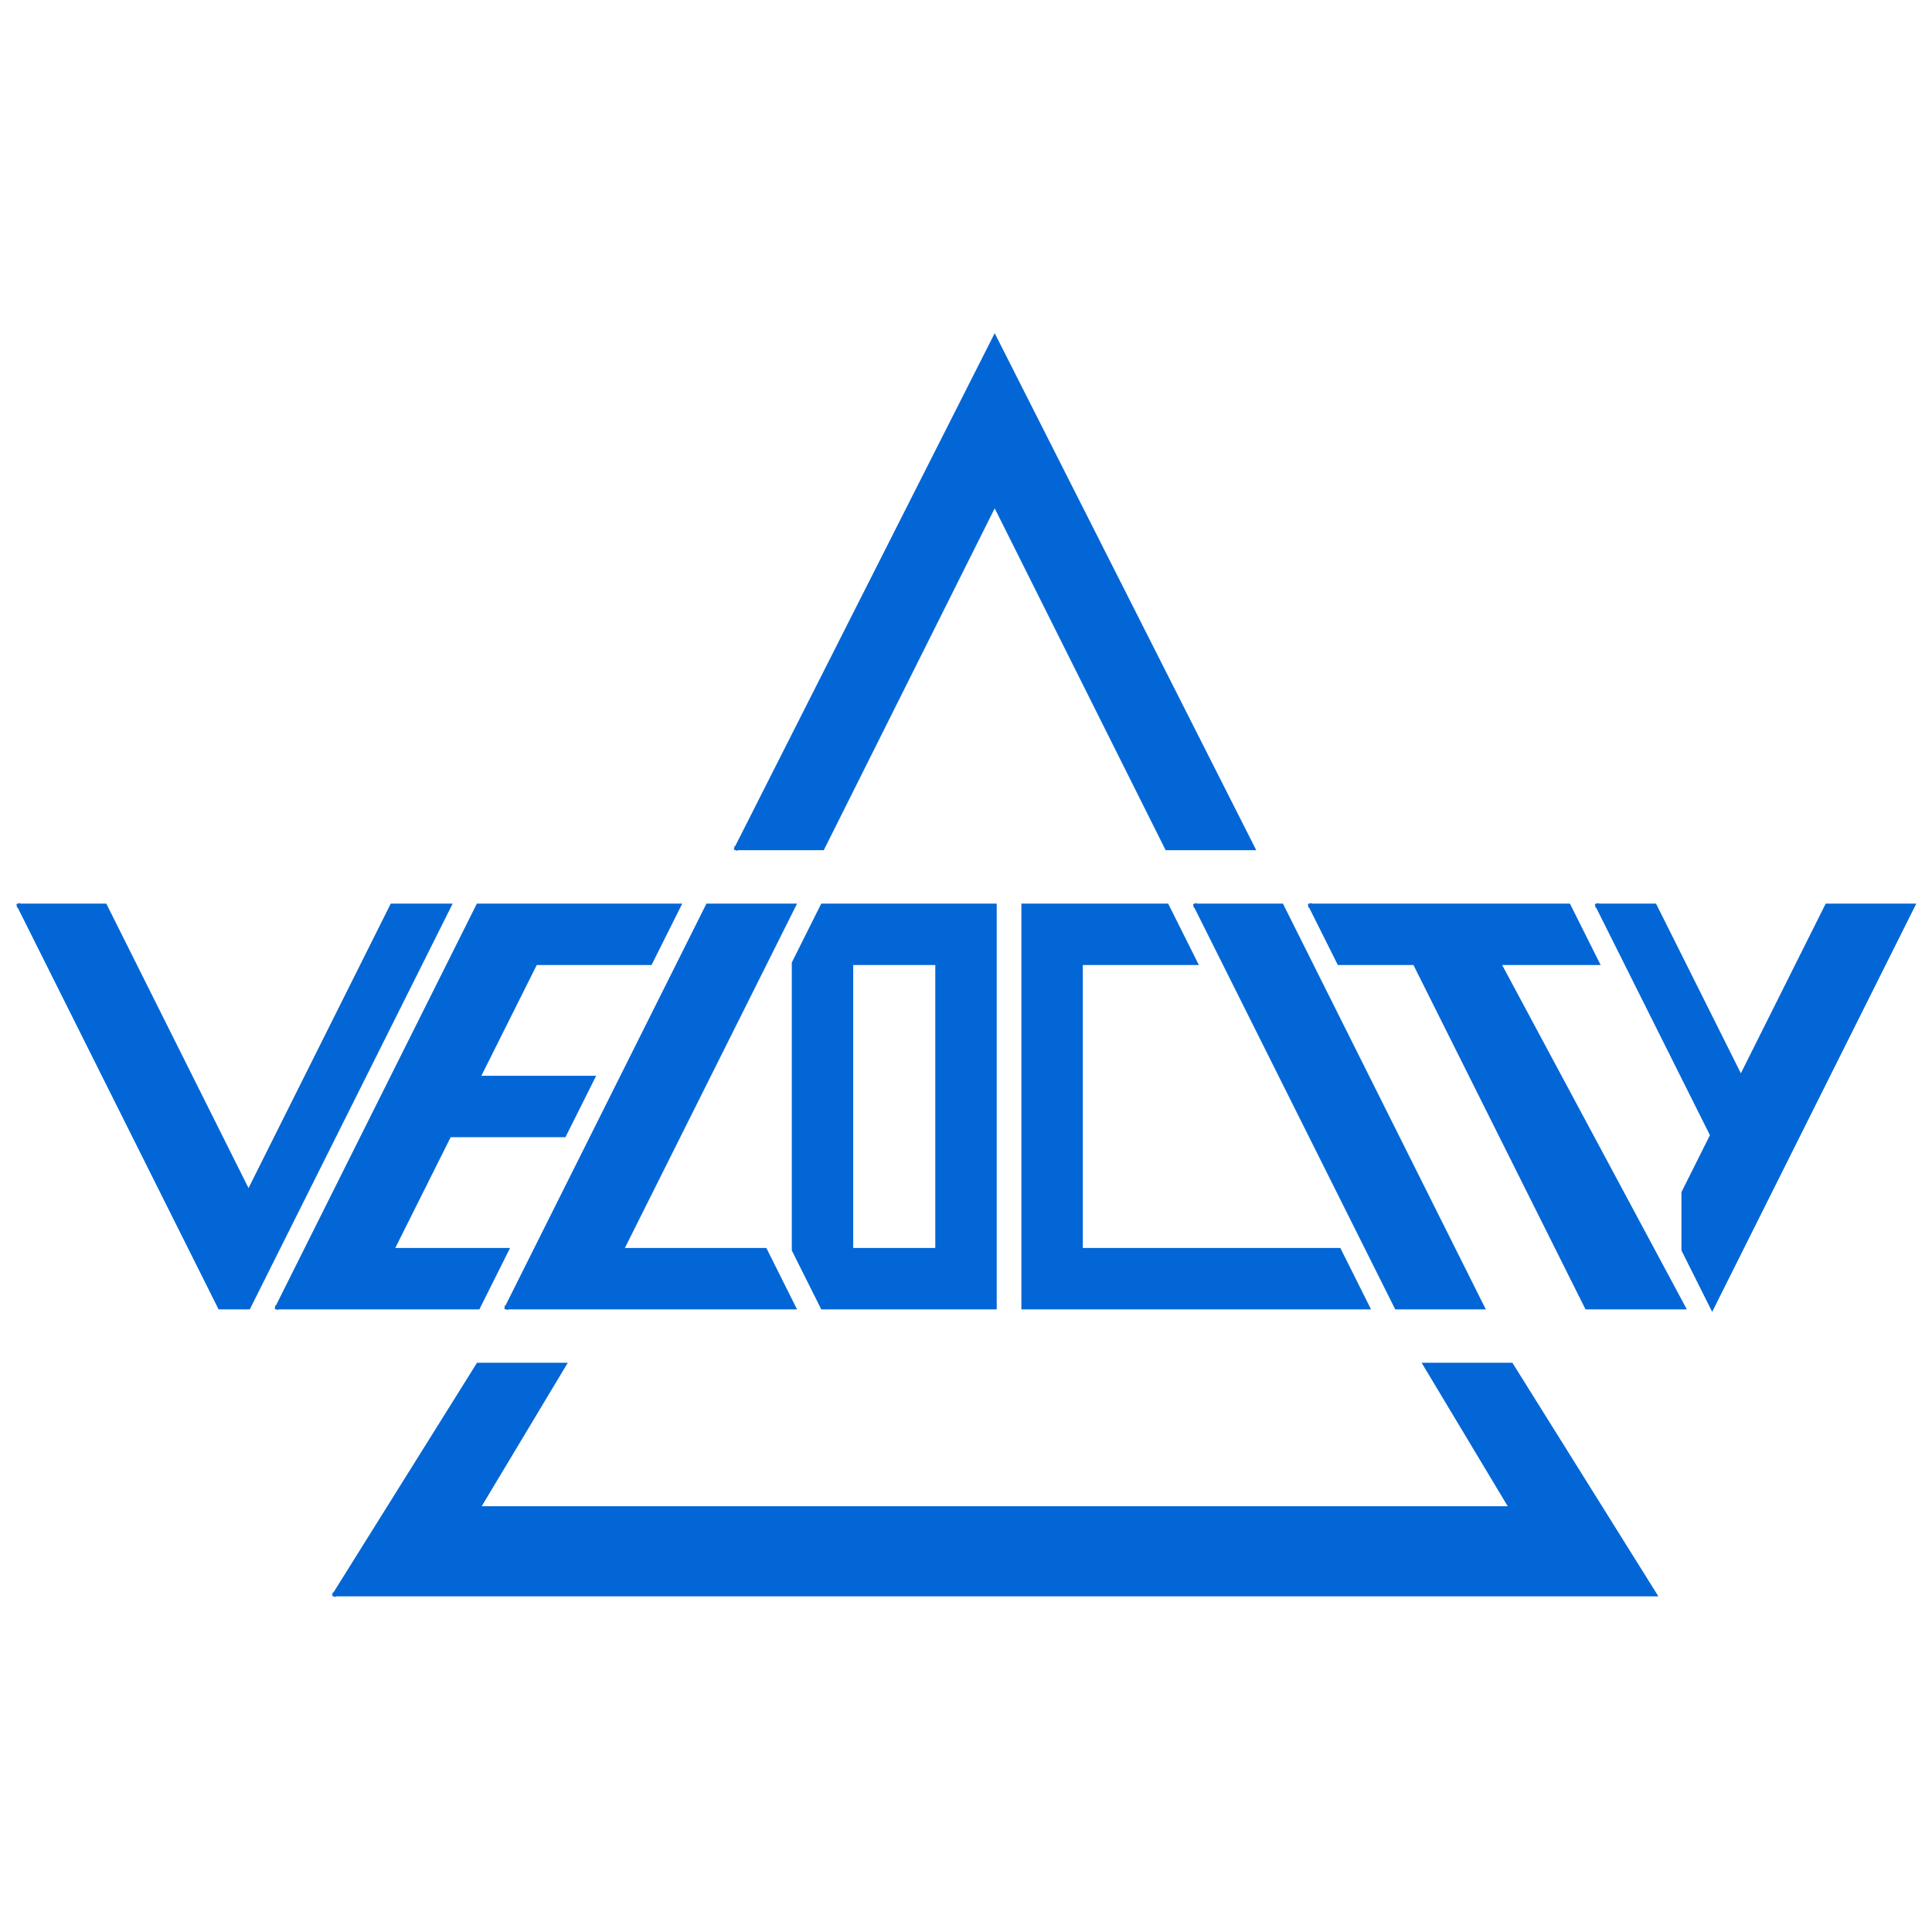
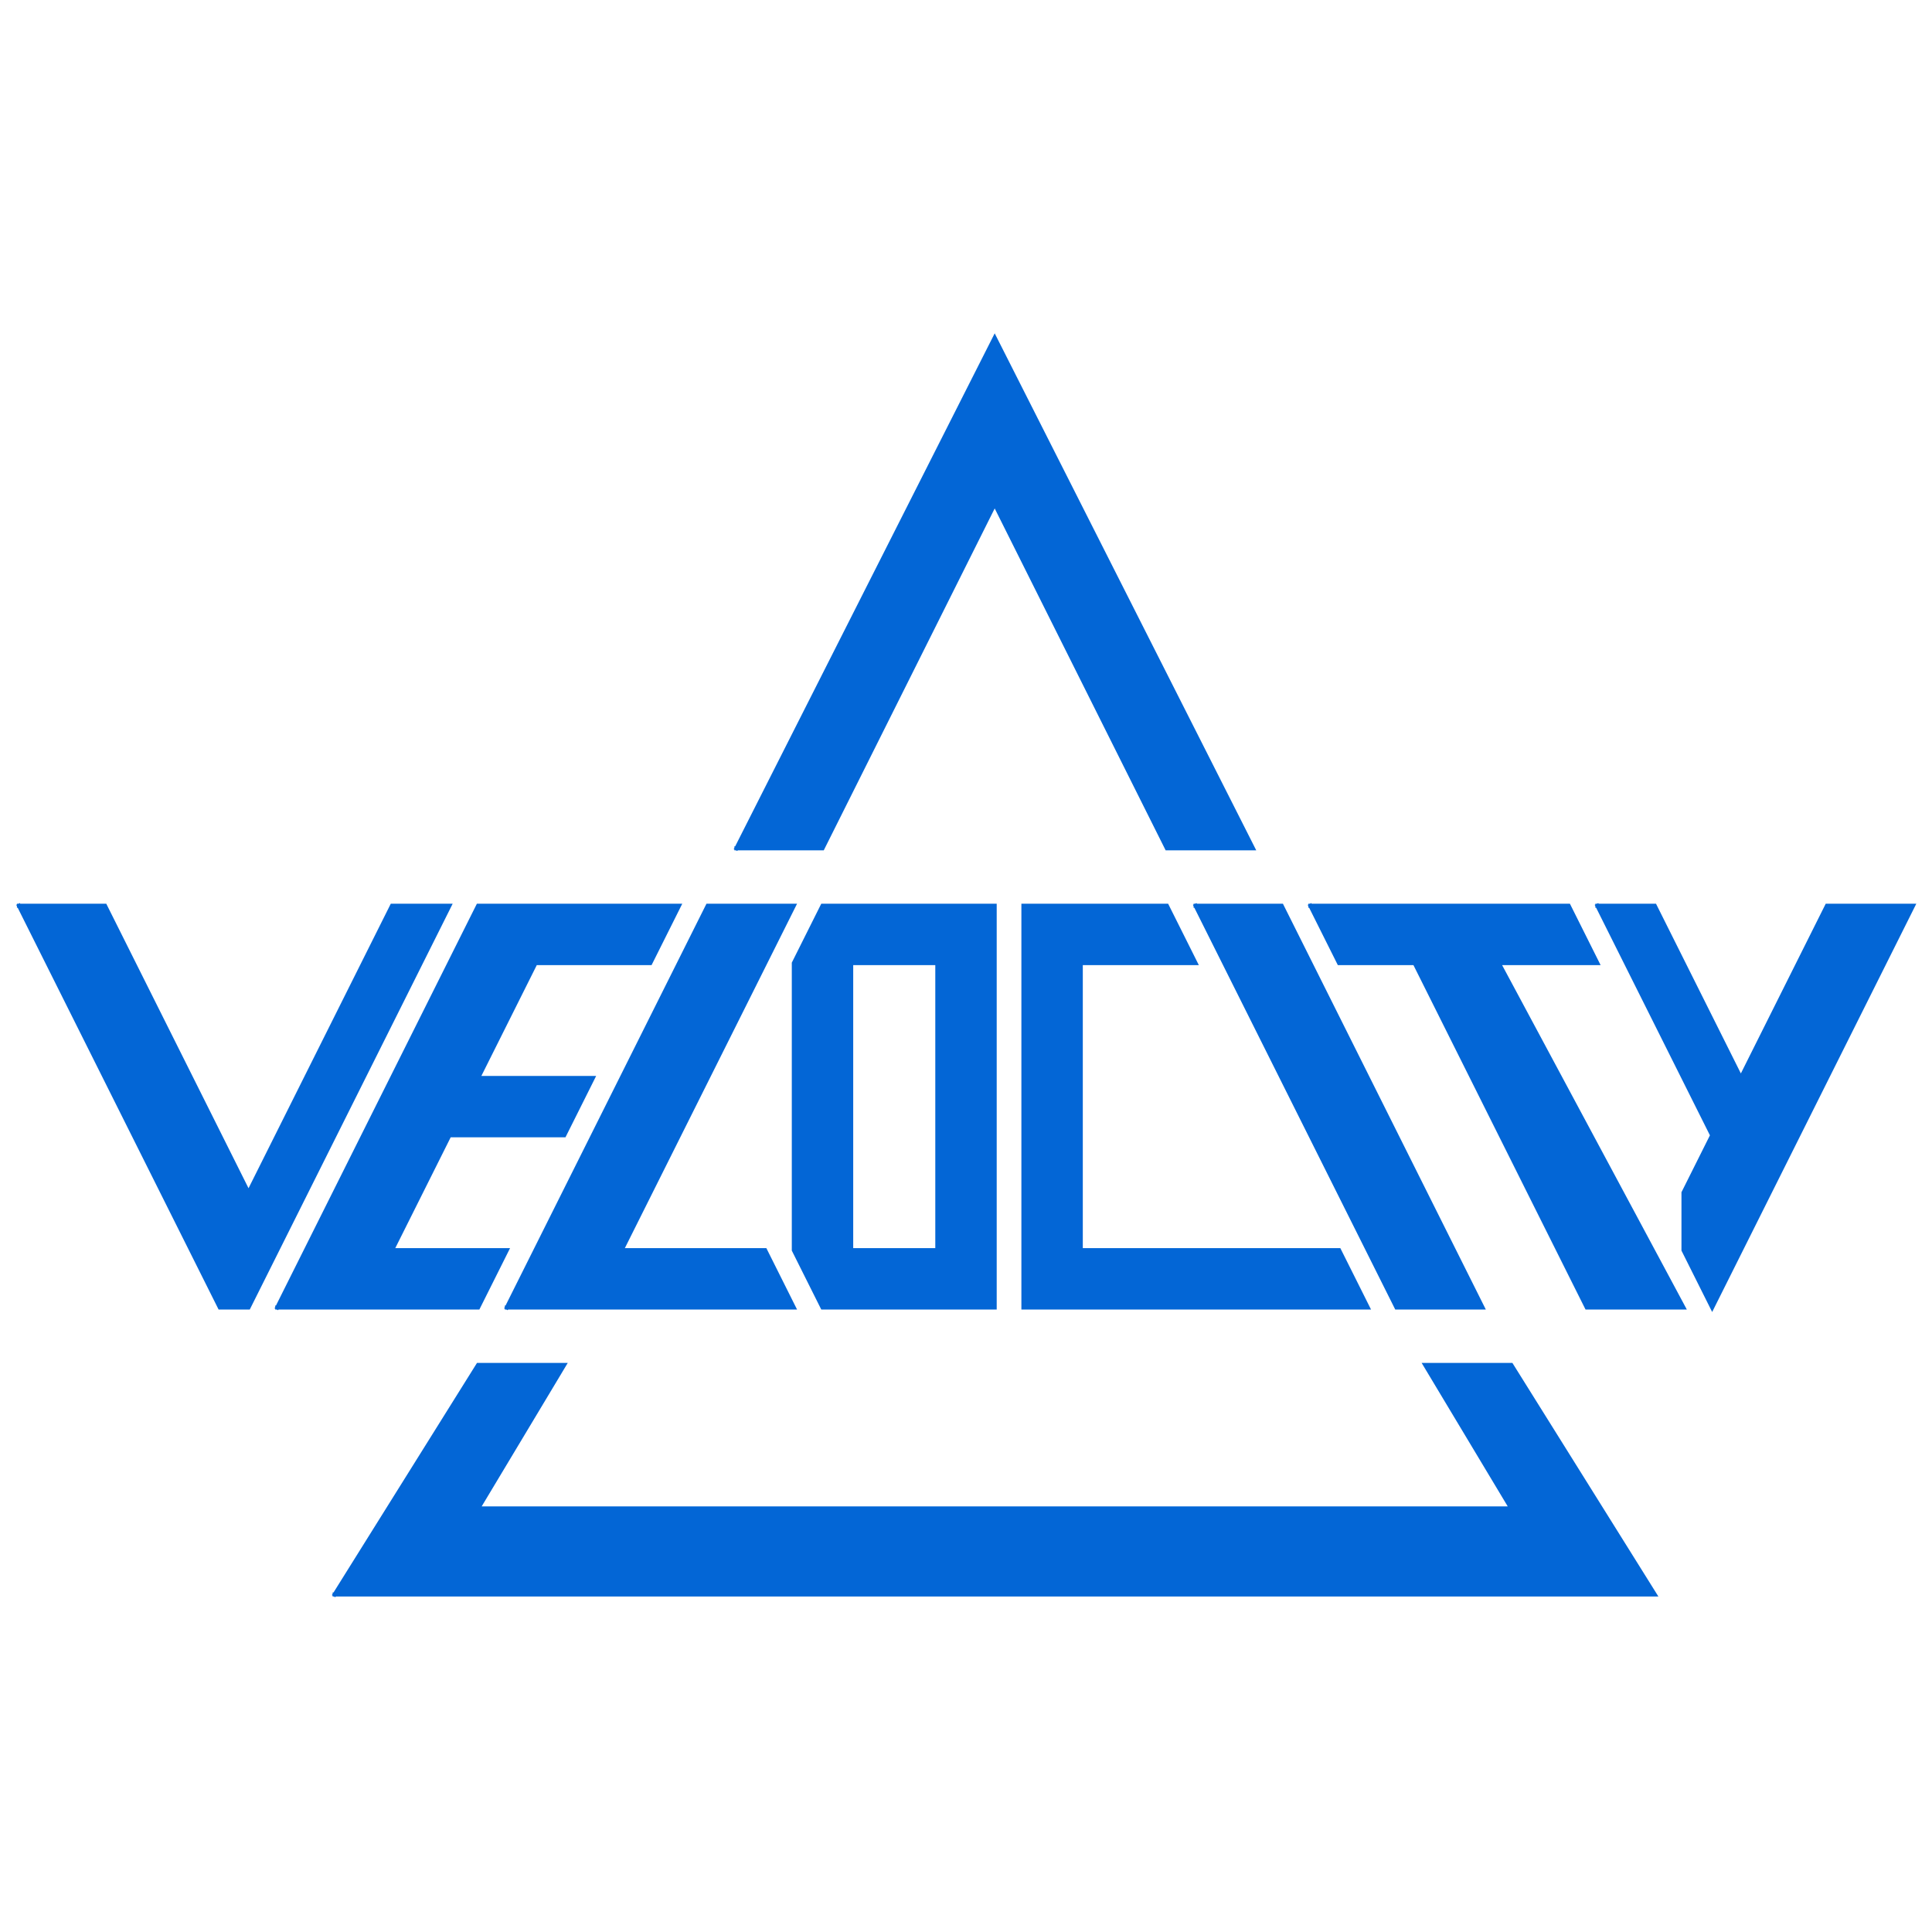
- <svg xmlns="http://www.w3.org/2000/svg" width="32" height="32" viewBox="0 0 336.6 225.551" version="1.1">
-   <g id="Part__Part2DObjectPython" transform="translate(13.3,222.2513) scale(1,-1)" style="fill-opacity:1;fill-rule:evenodd;fill:#0366d6">
+ <svg xmlns="http://www.w3.org/2000/svg" width="48" height="48" viewBox="0 0 336.6 336.6" version="1.1">
+   <g id="Part__Part2DObjectPython" transform="translate(13.3, 277.8) scale(1,-1)" style="fill-opacity:1;fill-rule:evenodd;fill:#0366d6">
    <path id="Part__Part2DObjectPython_w0000" d="M 45.0 0.0 L 70.0 40.0 L 85.0 40.0 L 70.0 15.0 L 250.0 15.0 L 235.0 40.0 L 250.0 40.0 L 275.0 0.0 L 45.0 0.0 " stroke="#0366d6" stroke-width="0.7 px" style="stroke-width:0.7;stroke-miterlimit:4;stroke-dasharray:none;stroke-linecap:square;fill:#0366d6;fill-opacity:1;fill-rule: evenodd" />
    <path id="Part__Part2DObjectPython_w0001" d="M -10.0 120.0 L 25.0 50.0 L 30.0 50.0 L 65.0 120.0 L 55.0 120.0 L 30 70.0 L 5.0 120.0 L -10.0 120.0 " stroke="#0366d6" stroke-width="0.7 px" style="stroke-width:0.7;stroke-miterlimit:4;stroke-dasharray:none;stroke-linecap:square;fill:#0366d6;fill-opacity:1;fill-rule: evenodd" />
    <path id="Part__Part2DObjectPython_w0002" d="M 35.0 50.0 L 70.0 120.0 L 105.0 120.0 L 100.0 110.0 L 80.0 110.0 L 70.0 90.0 L 90.0 90.0 L 85.0 80.0 L 65.0 80.0 L 55.0 60.0 L 75.0 60.0 L 70.0 50.0 L 35.0 50.0 " stroke="#0366d6" stroke-width="0.7 px" style="stroke-width:0.7;stroke-miterlimit:4;stroke-dasharray:none;stroke-linecap:square;fill:#0366d6;fill-opacity:1;fill-rule: evenodd" />
    <path id="Part__Part2DObjectPython_w0003" d="M 75.0 50.0 L 110.0 120.0 L 125.0 120.0 L 95.0 60.0 L 120.0 60.0 L 125.0 50.0 L 75.0 50.0 " stroke="#0366d6" stroke-width="0.7 px" style="stroke-width:0.7;stroke-miterlimit:4;stroke-dasharray:none;stroke-linecap:square;fill:#0366d6;fill-opacity:1;fill-rule: evenodd" />
    <path id="Part__Part2DObjectPython_w0004" d="M 130.0 50.0 L 125.0 60.0 L 125.0 110.0 L 130.0 120.0 L 160.0 120.0 L 160.0 50.0 L 130.0 50.0 Z M 135.0 60.0 L 150.0 60.0 L 150.0 110.0 L 135.0 110.0 Z" stroke="#0366d6" stroke-width="0.7 px" style="stroke-width:0.7;stroke-miterlimit:4;stroke-dasharray:none;stroke-linecap:square;fill:#0366d6;fill-opacity:1;fill-rule:evenodd" />
    <path id="Part__Part2DObjectPython_w0006" d="M 165.0 120.0 L 165.0 50.0 L 225.0 50.0 L 220.0 60.0 L 175.0 60.0 L 175.0 110.0 L 195.0 110.0 L 190.0 120.0 L 165.0 120.0 " stroke="#0366d6" stroke-width="0.7 px" style="stroke-width:0.7;stroke-miterlimit:4;stroke-dasharray:none;stroke-linecap:square;fill:#0366d6;fill-opacity:1;fill-rule: evenodd" />
    <path id="Part__Part2DObjectPython_w0007" d="M 115.0 130.0 L 160.0 218.951 L 205.0 130.0 L 190.0 130.0 L 160.0 190.0 L 130.0 130.0 L 115.0 130.0 " stroke="#0366d6" stroke-width="0.7 px" style="stroke-width:0.7;stroke-miterlimit:4;stroke-dasharray:none;stroke-linecap:square;fill:#0366d6;fill-opacity:1;fill-rule: evenodd" />
    <path id="Part__Part2DObjectPython_w0008" d="M 195.0 120.0 L 230.0 50.0 L 245.0 50.0 L 210.0 120.0 L 195.0 120.0 " stroke="#0366d6" stroke-width="0.7 px" style="stroke-width:0.7;stroke-miterlimit:4;stroke-dasharray:none;stroke-linecap:square;fill:#0366d6;fill-opacity:1;fill-rule: evenodd" />
    <path id="Part__Part2DObjectPython_w0009" d="M 215.0 120.0 L 220.0 110.0 L 233.172 110.0 L 263.154 50.0 L 280.0 50.0 L 247.821 110.0 L 265.0 110.0 L 260.0 120.0 L 215.0 120.0 " stroke="#0366d6" stroke-width="0.7 px" style="stroke-width:0.7;stroke-miterlimit:4;stroke-dasharray:none;stroke-linecap:square;fill:#0366d6;fill-opacity:1;fill-rule: evenodd" />
    <path id="Part__Part2DObjectPython_w0010" d="M 265.0 120.0 L 285.0 80.0 L 280.0 70.0 L 280.0 60.0 L 285.0 50.0 L 320.0 120.0 L 305.0 120.0 L 290.0 90.0 L 275.0 120.0 L 265.0 120.0 " stroke="#0366d6" stroke-width="0.7 px" style="stroke-width:0.7;stroke-miterlimit:4;stroke-dasharray:none;stroke-linecap:square;fill:#0366d6;fill-opacity:1;fill-rule: evenodd" />
  </g>
</svg>
